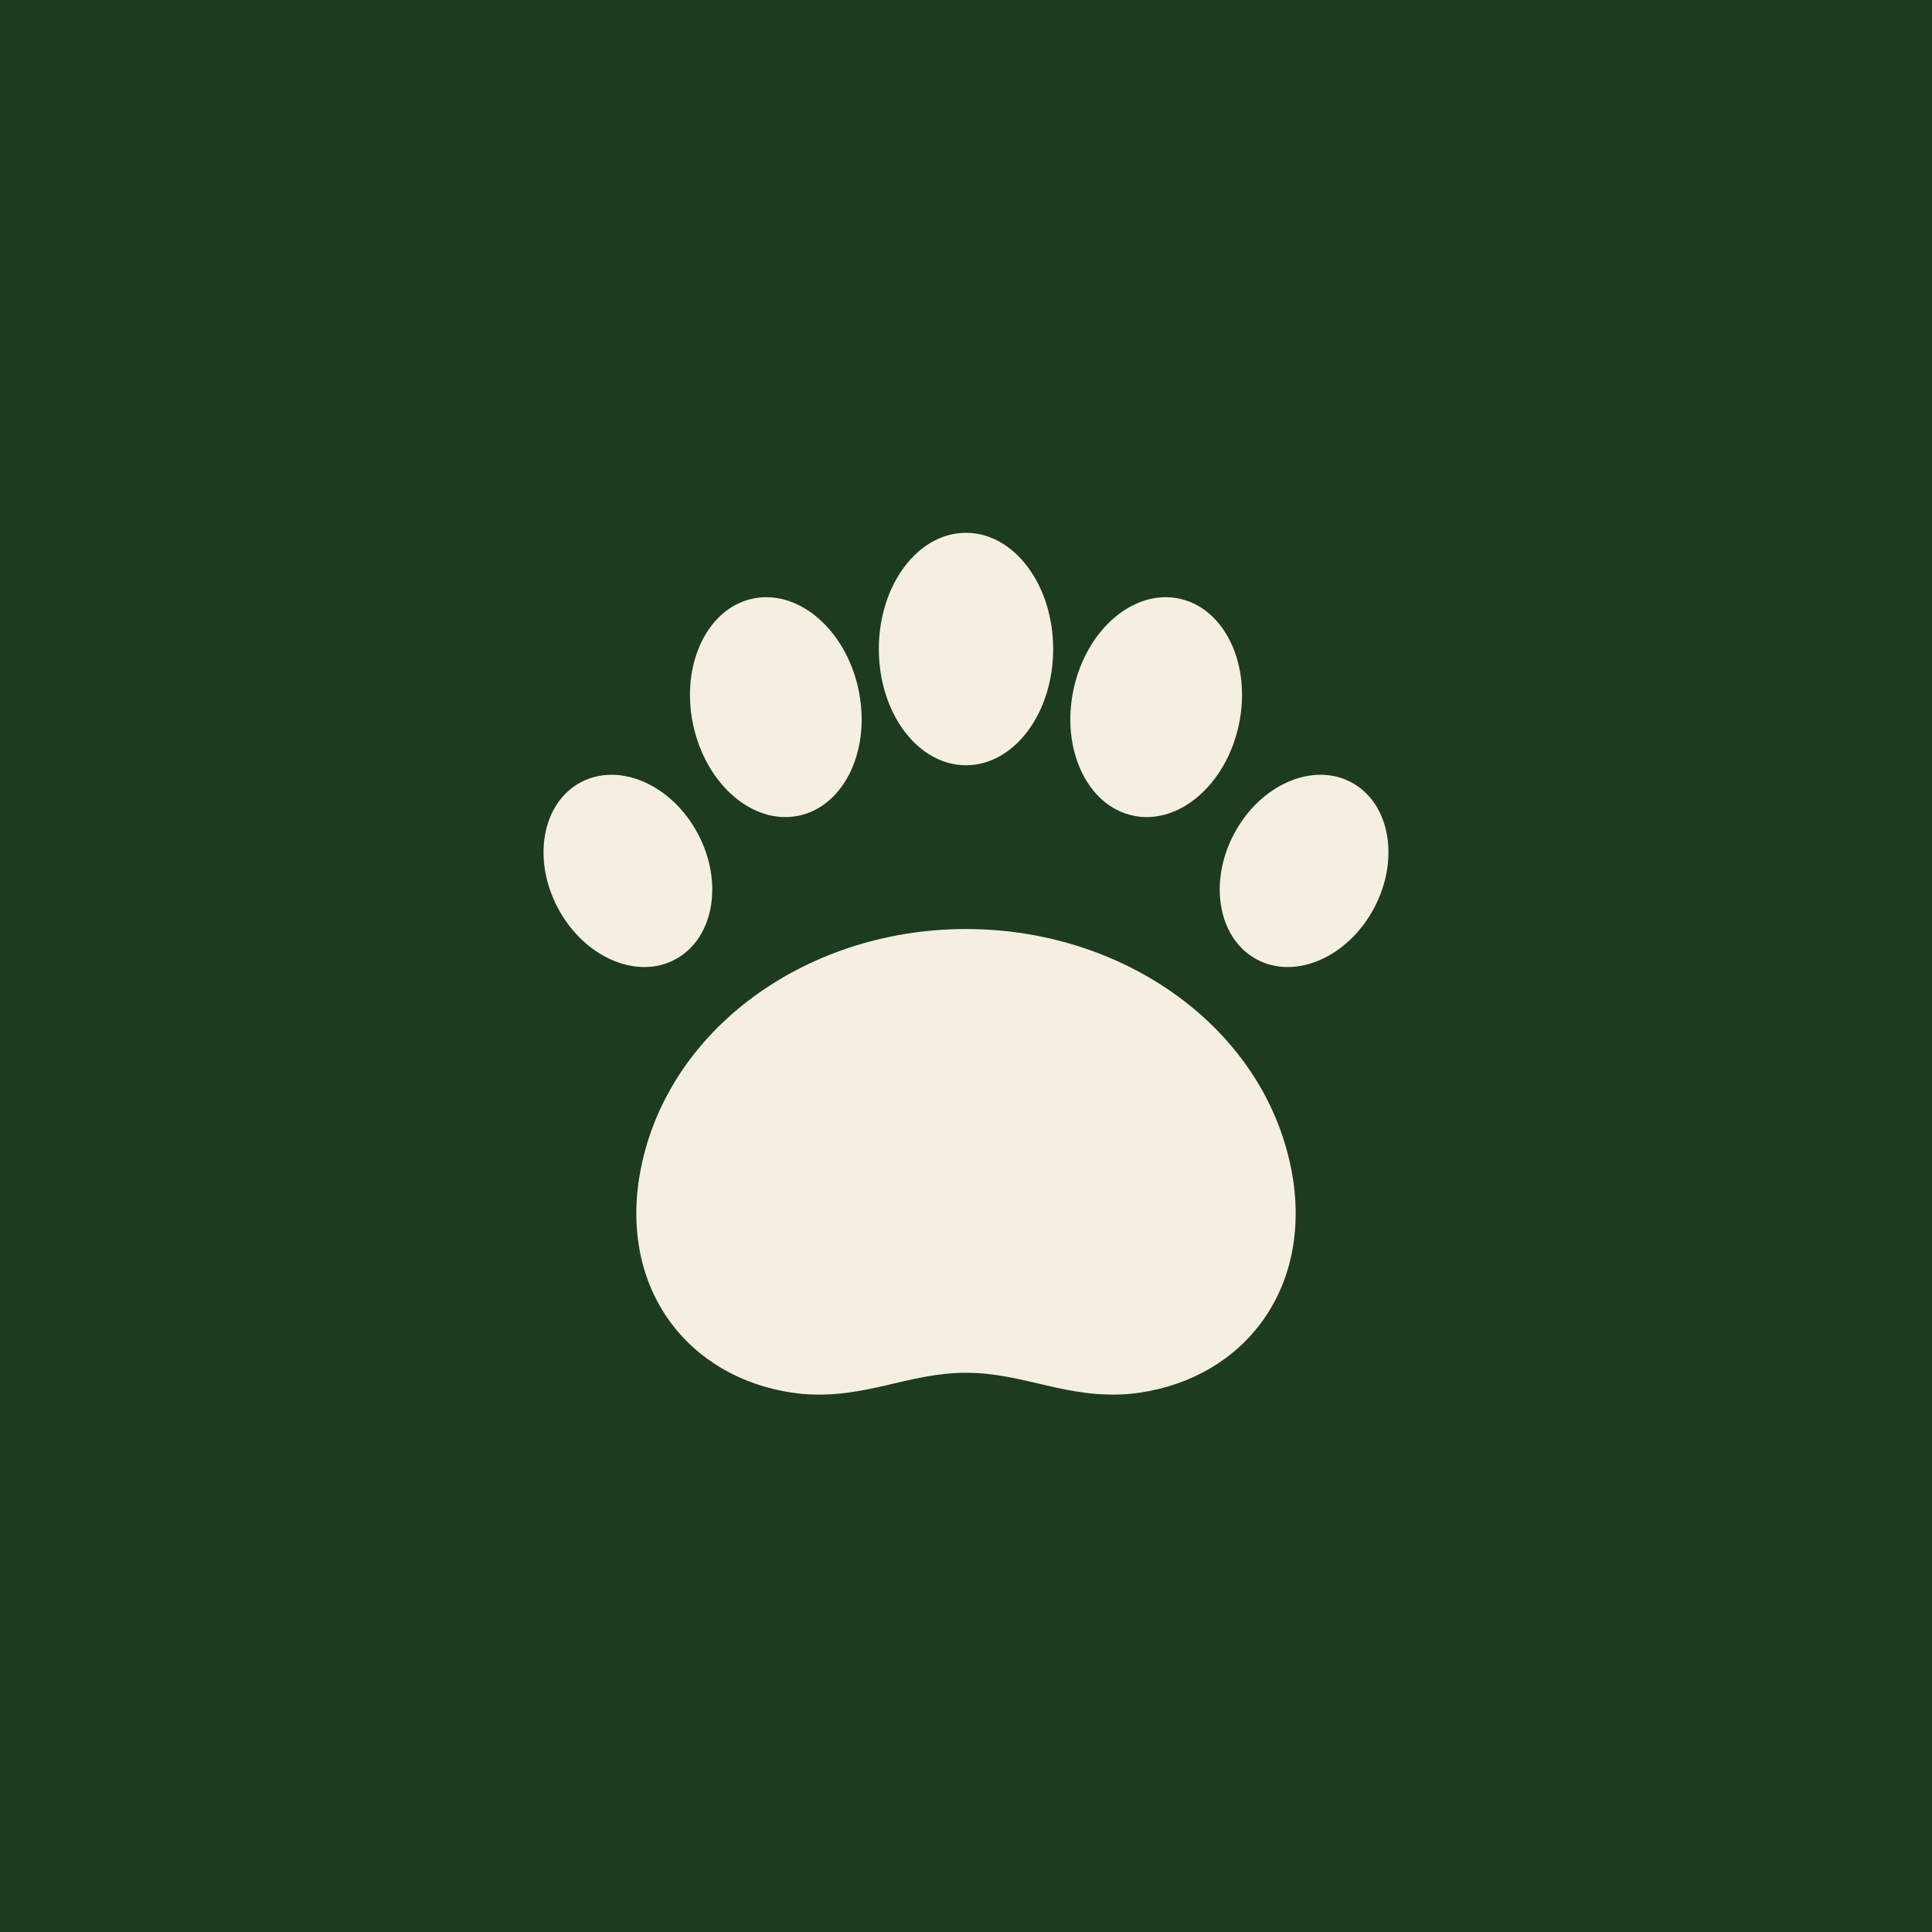
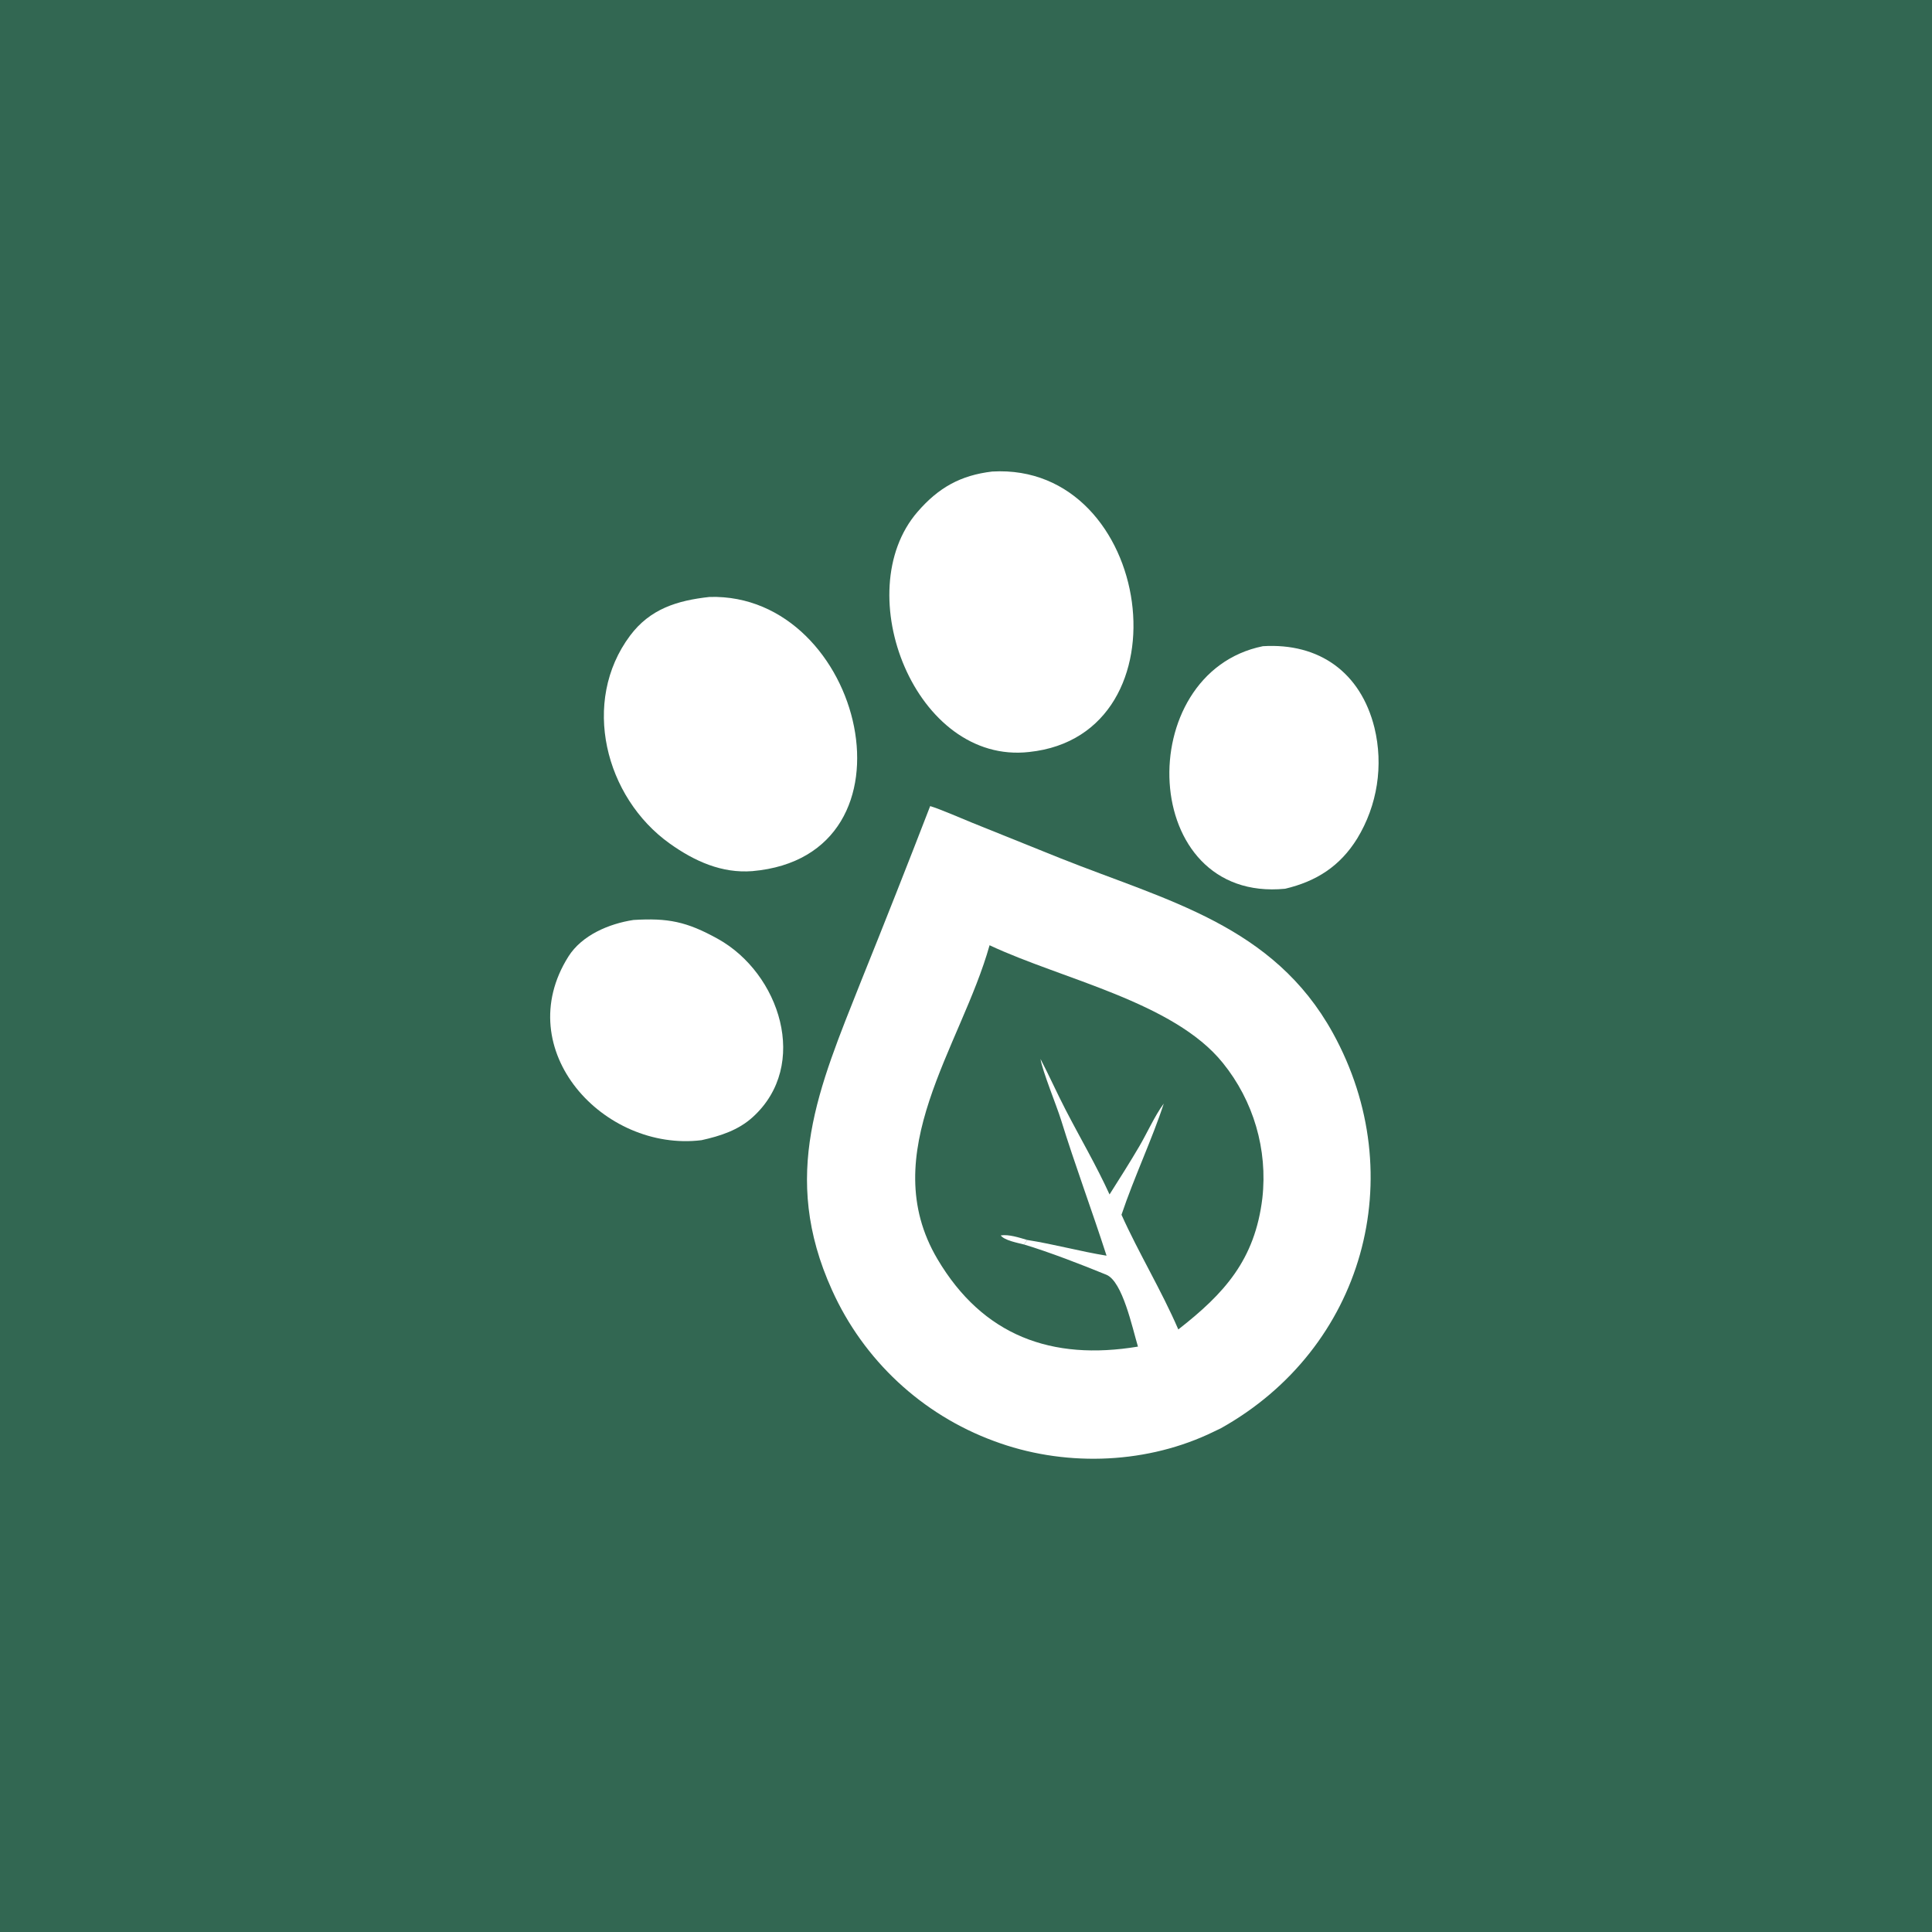
<svg xmlns="http://www.w3.org/2000/svg" viewBox="0 0 512 512">
-   <rect width="512" height="512" fill="#1d3b1f" />
-   <g fill="#f5efe2" transform="translate(256 270) scale(0.7) translate(-256 -270)">
-     <path d="M256 236c-62 0-116 40-124 96-6 44 22 76 62 80 24 2 40-8 62-8s38 10 62 8c40-4 68-36 62-80-8-56-62-96-124-96z" />
-     <ellipse cx="128" cy="214" rx="30" ry="38" transform="rotate(-28 128 214)" />
-     <ellipse cx="184" cy="152" rx="32" ry="42" transform="rotate(-12 184 152)" />
-     <ellipse cx="256" cy="130" rx="33" ry="44" />
-     <ellipse cx="328" cy="152" rx="32" ry="42" transform="rotate(12 328 152)" />
-     <ellipse cx="384" cy="214" rx="30" ry="38" transform="rotate(28 384 214)" />
+   <rect width="512" height="512" rx="0" fill="#326752" />
+   <g fill="#ffffff" transform="translate(145.8 124.9) scale(1.9)">
+     <path d="M53.003 46.697C54.332 47.087 57.53 48.481 58.924 49.045L71.175 53.976C86.028 59.897 100.874 63.306 109.168 78.338C120.173 98.283 113.468 122.362 93.524 133.49C92.926 133.785 92.324 134.071 91.719 134.349C82.481 138.558 71.387 138.808 61.896 135.255C51.844 131.553 43.704 123.964 39.309 114.199C32.051 98.17 37.469 85.984 43.359 71.126C46.633 63.007 49.848 54.864 53.003 46.697ZM81.984 122.086C81.19 119.435 79.84 112.993 77.577 112.063C74.225 110.687 69.579 108.889 66.103 107.847L66.542 107.213C70.296 107.804 73.984 108.823 77.604 109.405C75.559 103.059 73.213 96.792 71.242 90.421C70.657 88.535 68.652 83.648 68.392 81.965C69.632 84.351 70.687 86.725 71.9 89.069C73.951 93.04 76.153 96.773 78.021 100.864C79.438 98.629 80.838 96.428 82.177 94.144C83.27 92.28 84.328 89.888 85.584 88.189C84.031 92.992 81.466 98.409 79.688 103.696C82.101 109.066 85.239 114.199 87.613 119.695C94.028 114.68 98.295 110.012 99.337 101.375C100.094 94.606 98.109 87.816 93.823 82.52C86.962 74.002 71.377 70.852 61.288 66.105C57.325 80.253 45.286 95.118 54.02 109.883C60.355 120.593 69.974 124.083 81.984 122.086Z" />
+     <path d="M66.103 107.847C65.19 107.611 63.37 107.282 62.843 106.58C63.975 106.398 65.431 106.889 66.542 107.213L66.103 107.847Z" />
+     <path d="M22.233 17.524C43.711 16.929 52.508 53.644 28.196 55.767C23.96 56.095 20.167 54.41 16.68 51.922C7.651 45.48 4.264 32.122 11.146 22.921C13.932 19.196 17.698 18.02 22.233 17.524Z" />
+     <path d="M61.659 0.032C84.109 -1.253 89.428 36.769 66.807 39.15C50.954 40.945 41.549 16.873 51.229 5.669C54.162 2.274 57.242 0.554 61.659 0.032Z" />
+     <path d="M11.627 62.579C16.403 62.293 19.015 62.782 23.408 65.226C32.002 70.007 36.252 82.813 28.257 90.076C26.25 91.9 23.754 92.709 21.104 93.296C7.45 94.965 -5.665 80.701 2.544 67.68C4.426 64.695 8.219 63.096 11.627 62.579Z" />
+     <path d="M99.413 24.394C107.268 23.913 113.049 28.048 114.97 35.763C116.249 41.029 115.384 46.587 112.566 51.217C110.16 55.094 106.877 57.187 102.516 58.224C82.039 60.225 81.064 28.116 99.413 24.394Z" />
+     <path d="M314.694 119.507H352.795V132.507H298.594V62.506H351.495V75.506H314.694V90.707H347.195V103.307H314.694V119.507Z" />
  </g>
</svg>
